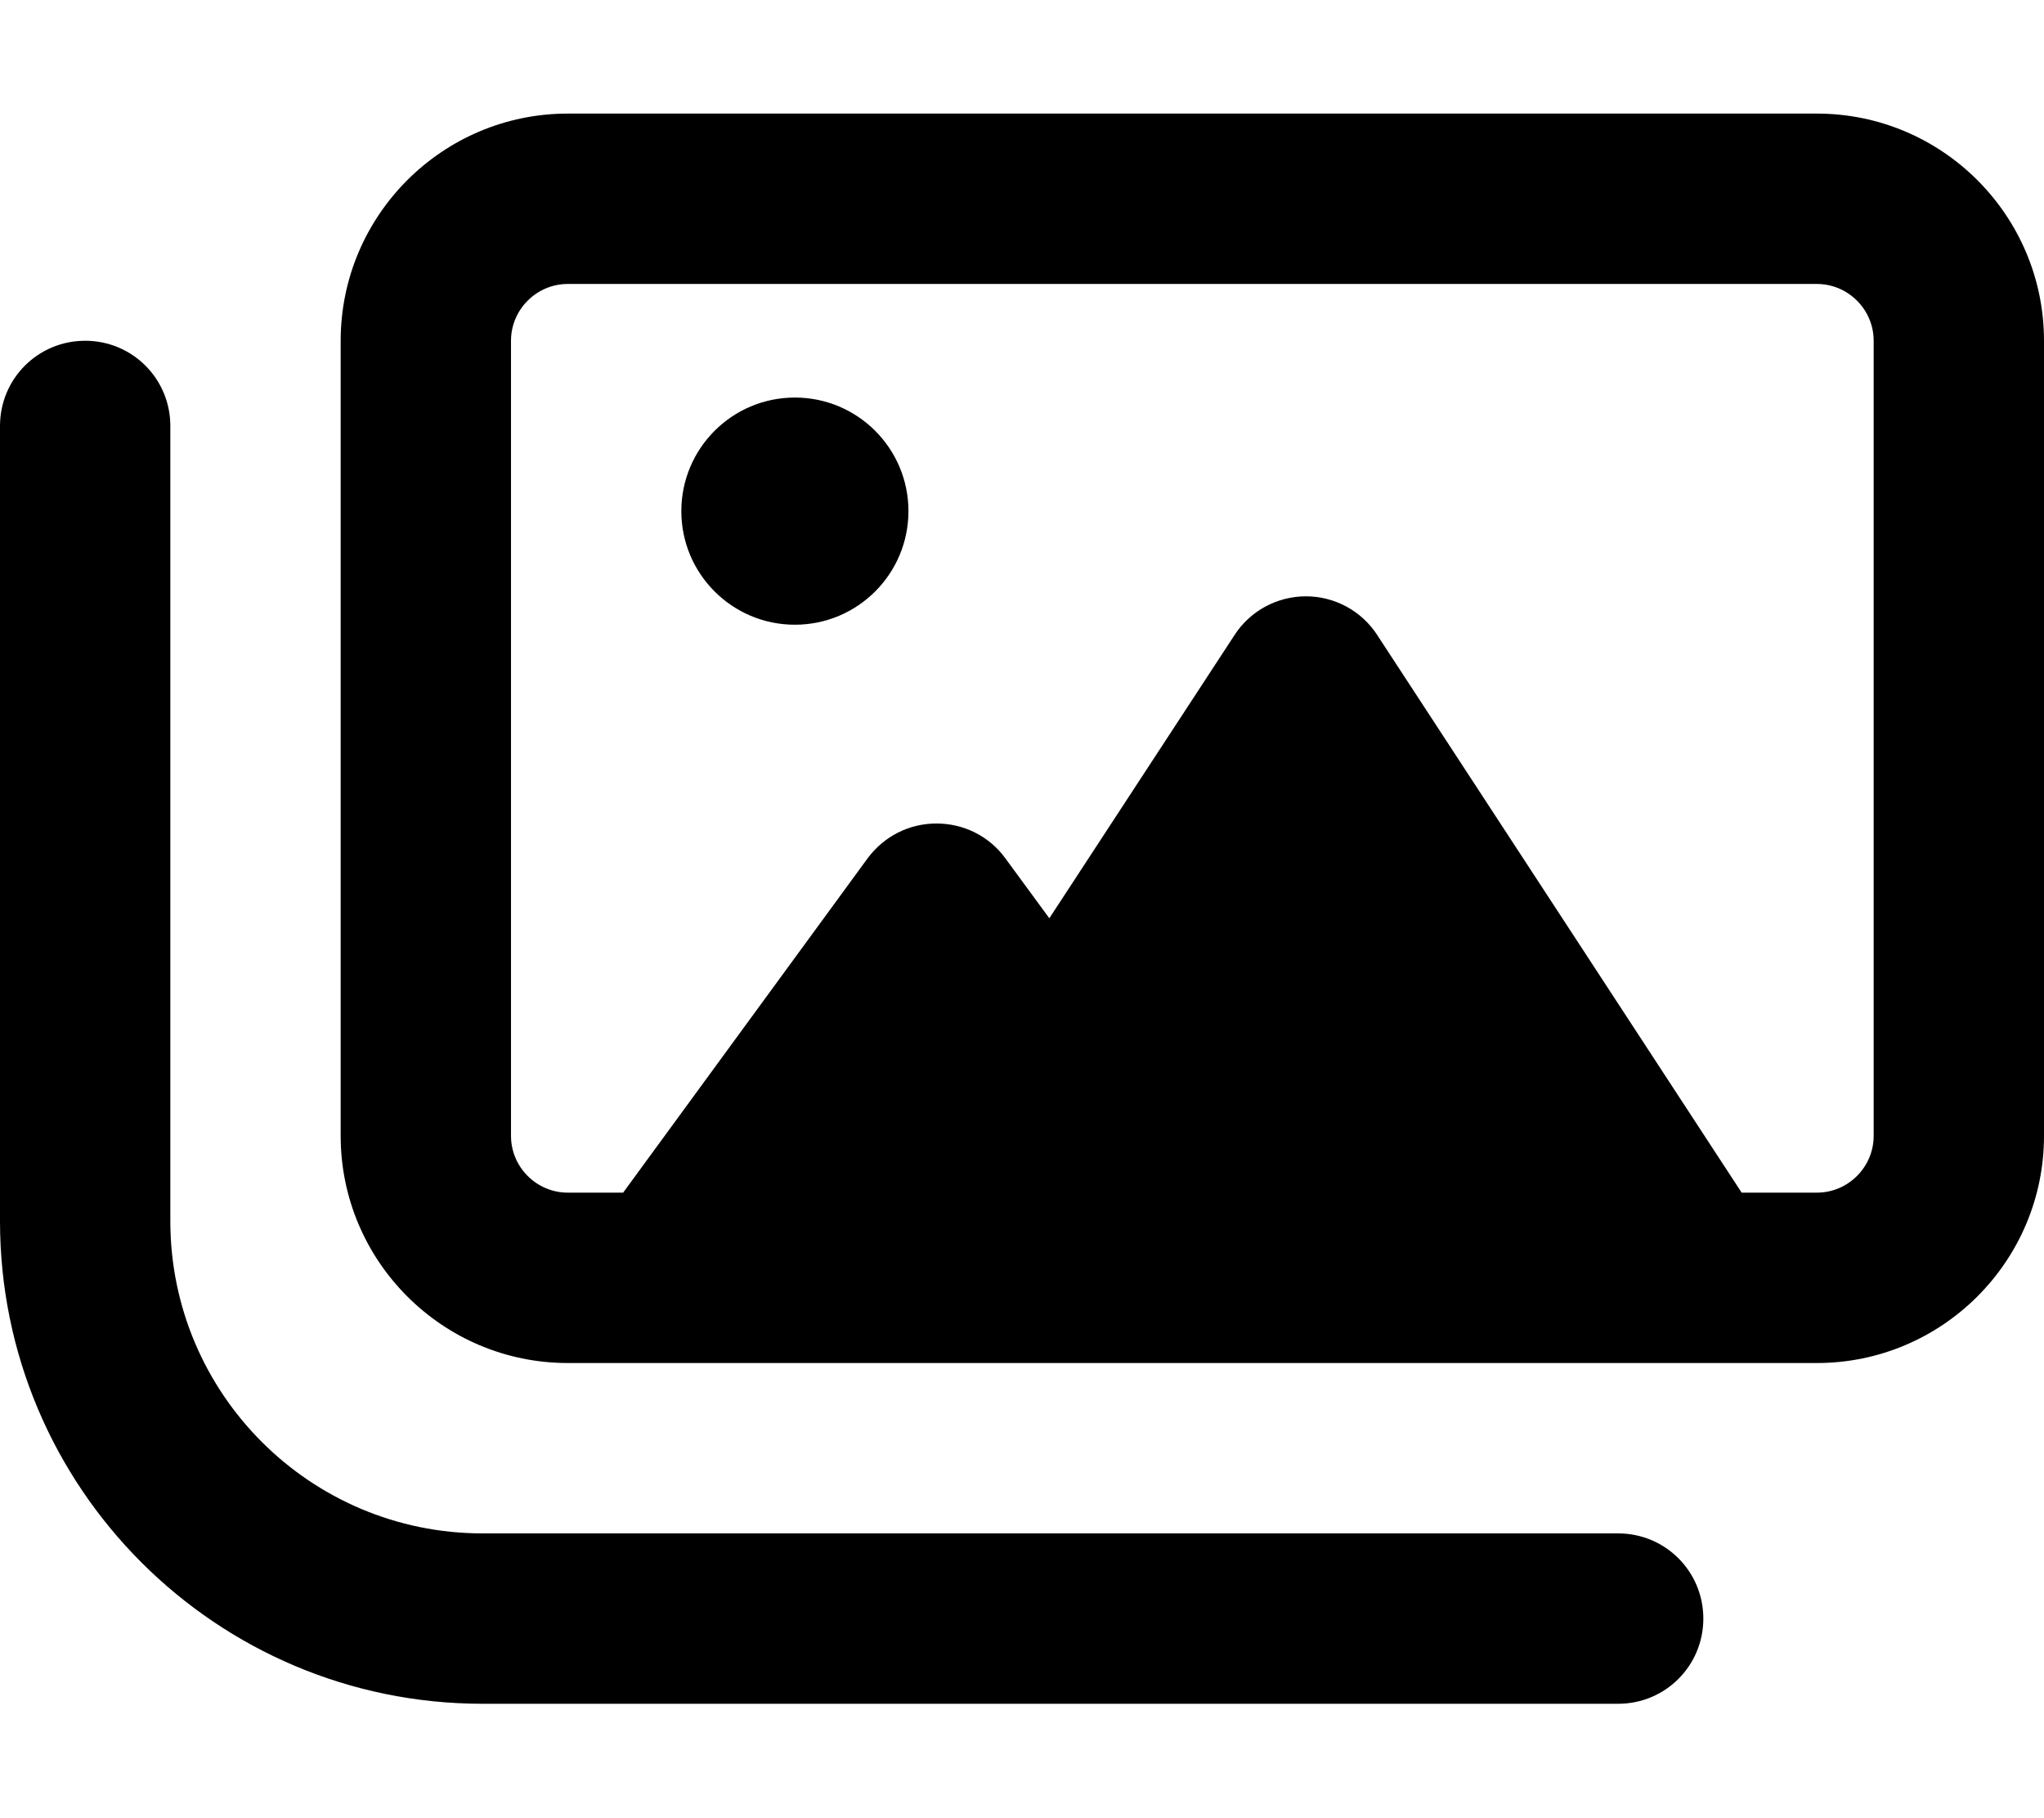
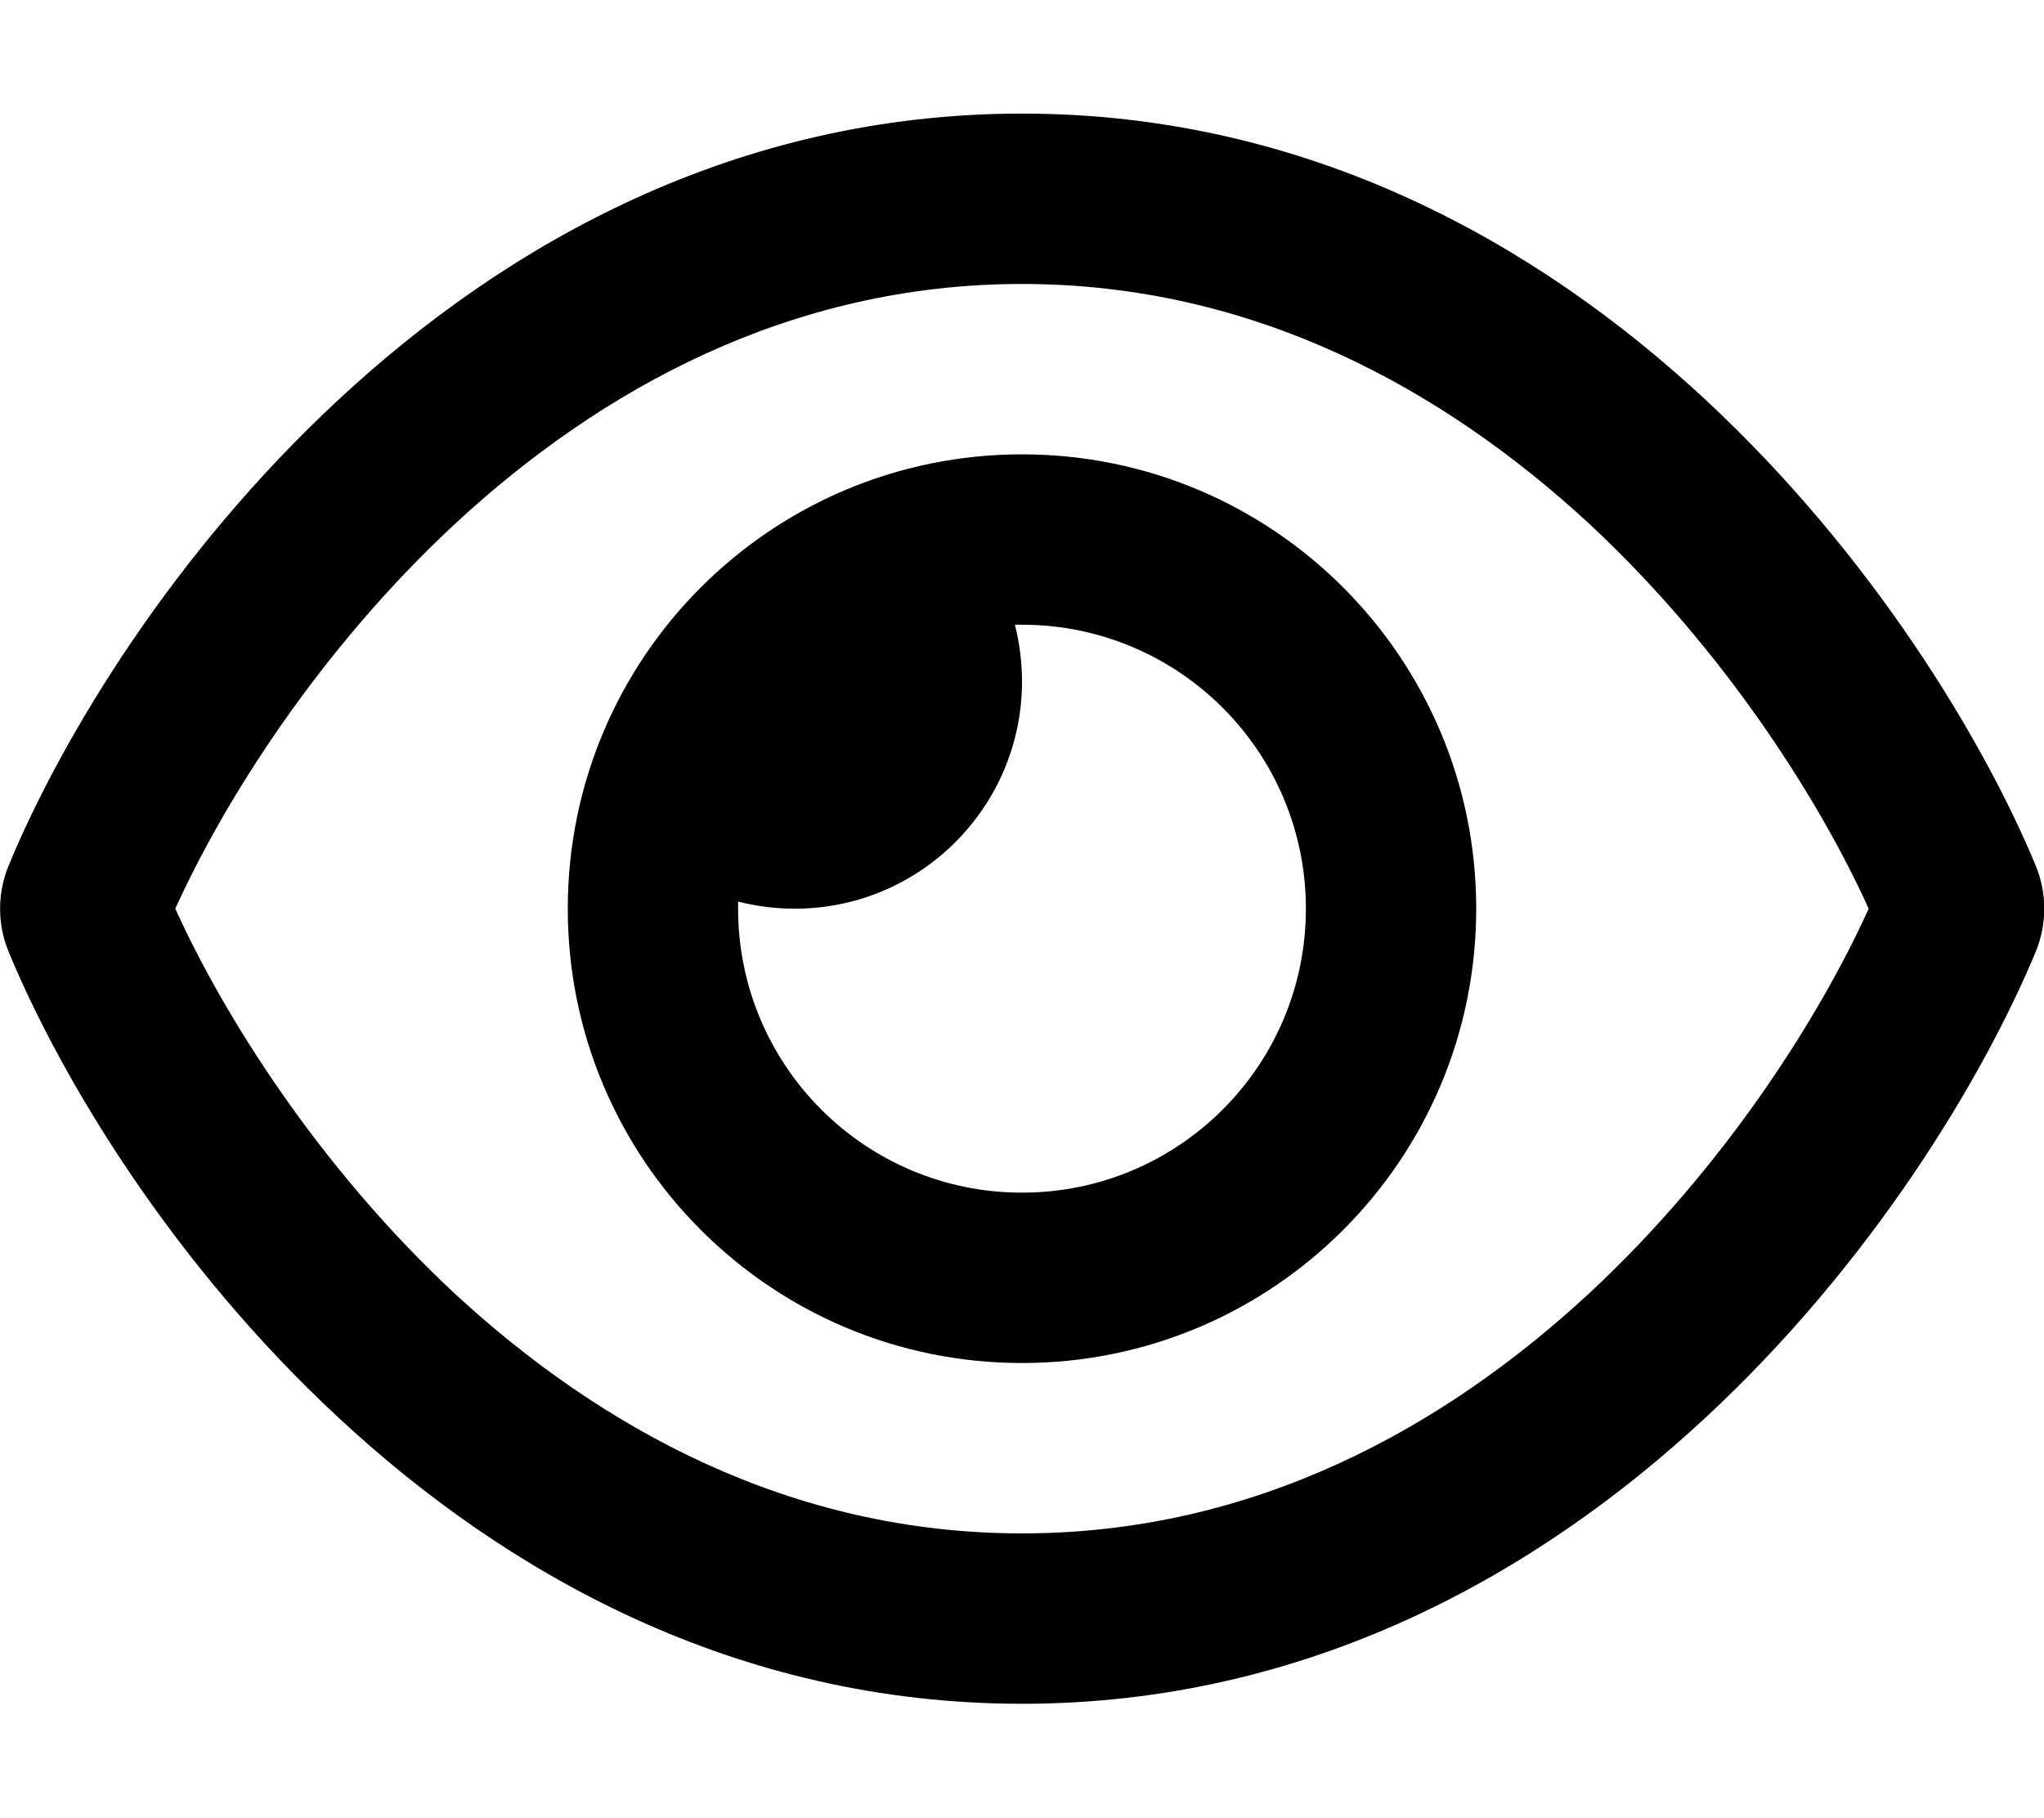
<svg xmlns="http://www.w3.org/2000/svg" viewBox="0 0 576 512">
-   <path d="M160 80H512c8.8 0 16 7.2 16 16V320c0 8.8-7.2 16-16 16H490.8L388.1 178.9c-4.4-6.8-12-10.9-20.1-10.9s-15.7 4.1-20.1 10.9l-52.2 79.8-12.4-16.9c-4.5-6.2-11.7-9.8-19.4-9.8s-14.8 3.6-19.4 9.8L175.6 336H160c-8.8 0-16-7.2-16-16V96c0-8.8 7.2-16 16-16zM96 96V320c0 35.3 28.7 64 64 64H512c35.3 0 64-28.7 64-64V96c0-35.3-28.7-64-64-64H160c-35.3 0-64 28.7-64 64zM48 120c0-13.3-10.7-24-24-24S0 106.7 0 120V344c0 75.1 60.9 136 136 136H456c13.3 0 24-10.7 24-24s-10.7-24-24-24H136c-48.6 0-88-39.4-88-88V120zm208 24a32 32 0 1 0 -64 0 32 32 0 1 0 64 0z" />
+   <path d="M288 80c-65.2 0-118.8 29.6-159.9 67.7C89.6 183.5 63 226 49.4 256c13.6 30 40.2 72.5 78.6 108.3C169.2 402.4 222.8 432 288 432s118.8-29.6 159.9-67.7C486.4 328.5 513 286 526.6 256c-13.6-30-40.2-72.5-78.6-108.3C406.8 109.6 353.2 80 288 80zM95.4 112.6C142.5 68.8 207.2 32 288 32s145.5 36.8 192.6 80.6c46.8 43.5 78.1 95.4 93 131.1c3.3 7.9 3.3 16.7 0 24.6c-14.9 35.7-46.2 87.7-93 131.1C433.5 443.2 368.8 480 288 480s-145.5-36.8-192.6-80.6C48.6 356 17.3 304 2.5 268.3c-3.3-7.9-3.3-16.7 0-24.6C17.3 208 48.6 156 95.4 112.6zM288 336c44.2 0 80-35.8 80-80s-35.8-80-80-80c-.7 0-1.3 0-2 0c1.3 5.1 2 10.5 2 16c0 35.3-28.7 64-64 64c-5.5 0-10.9-.7-16-2c0 .7 0 1.3 0 2c0 44.2 35.8 80 80 80zm0-208a128 128 0 1 1 0 256 128 128 0 1 1 0-256z" />
</svg>
